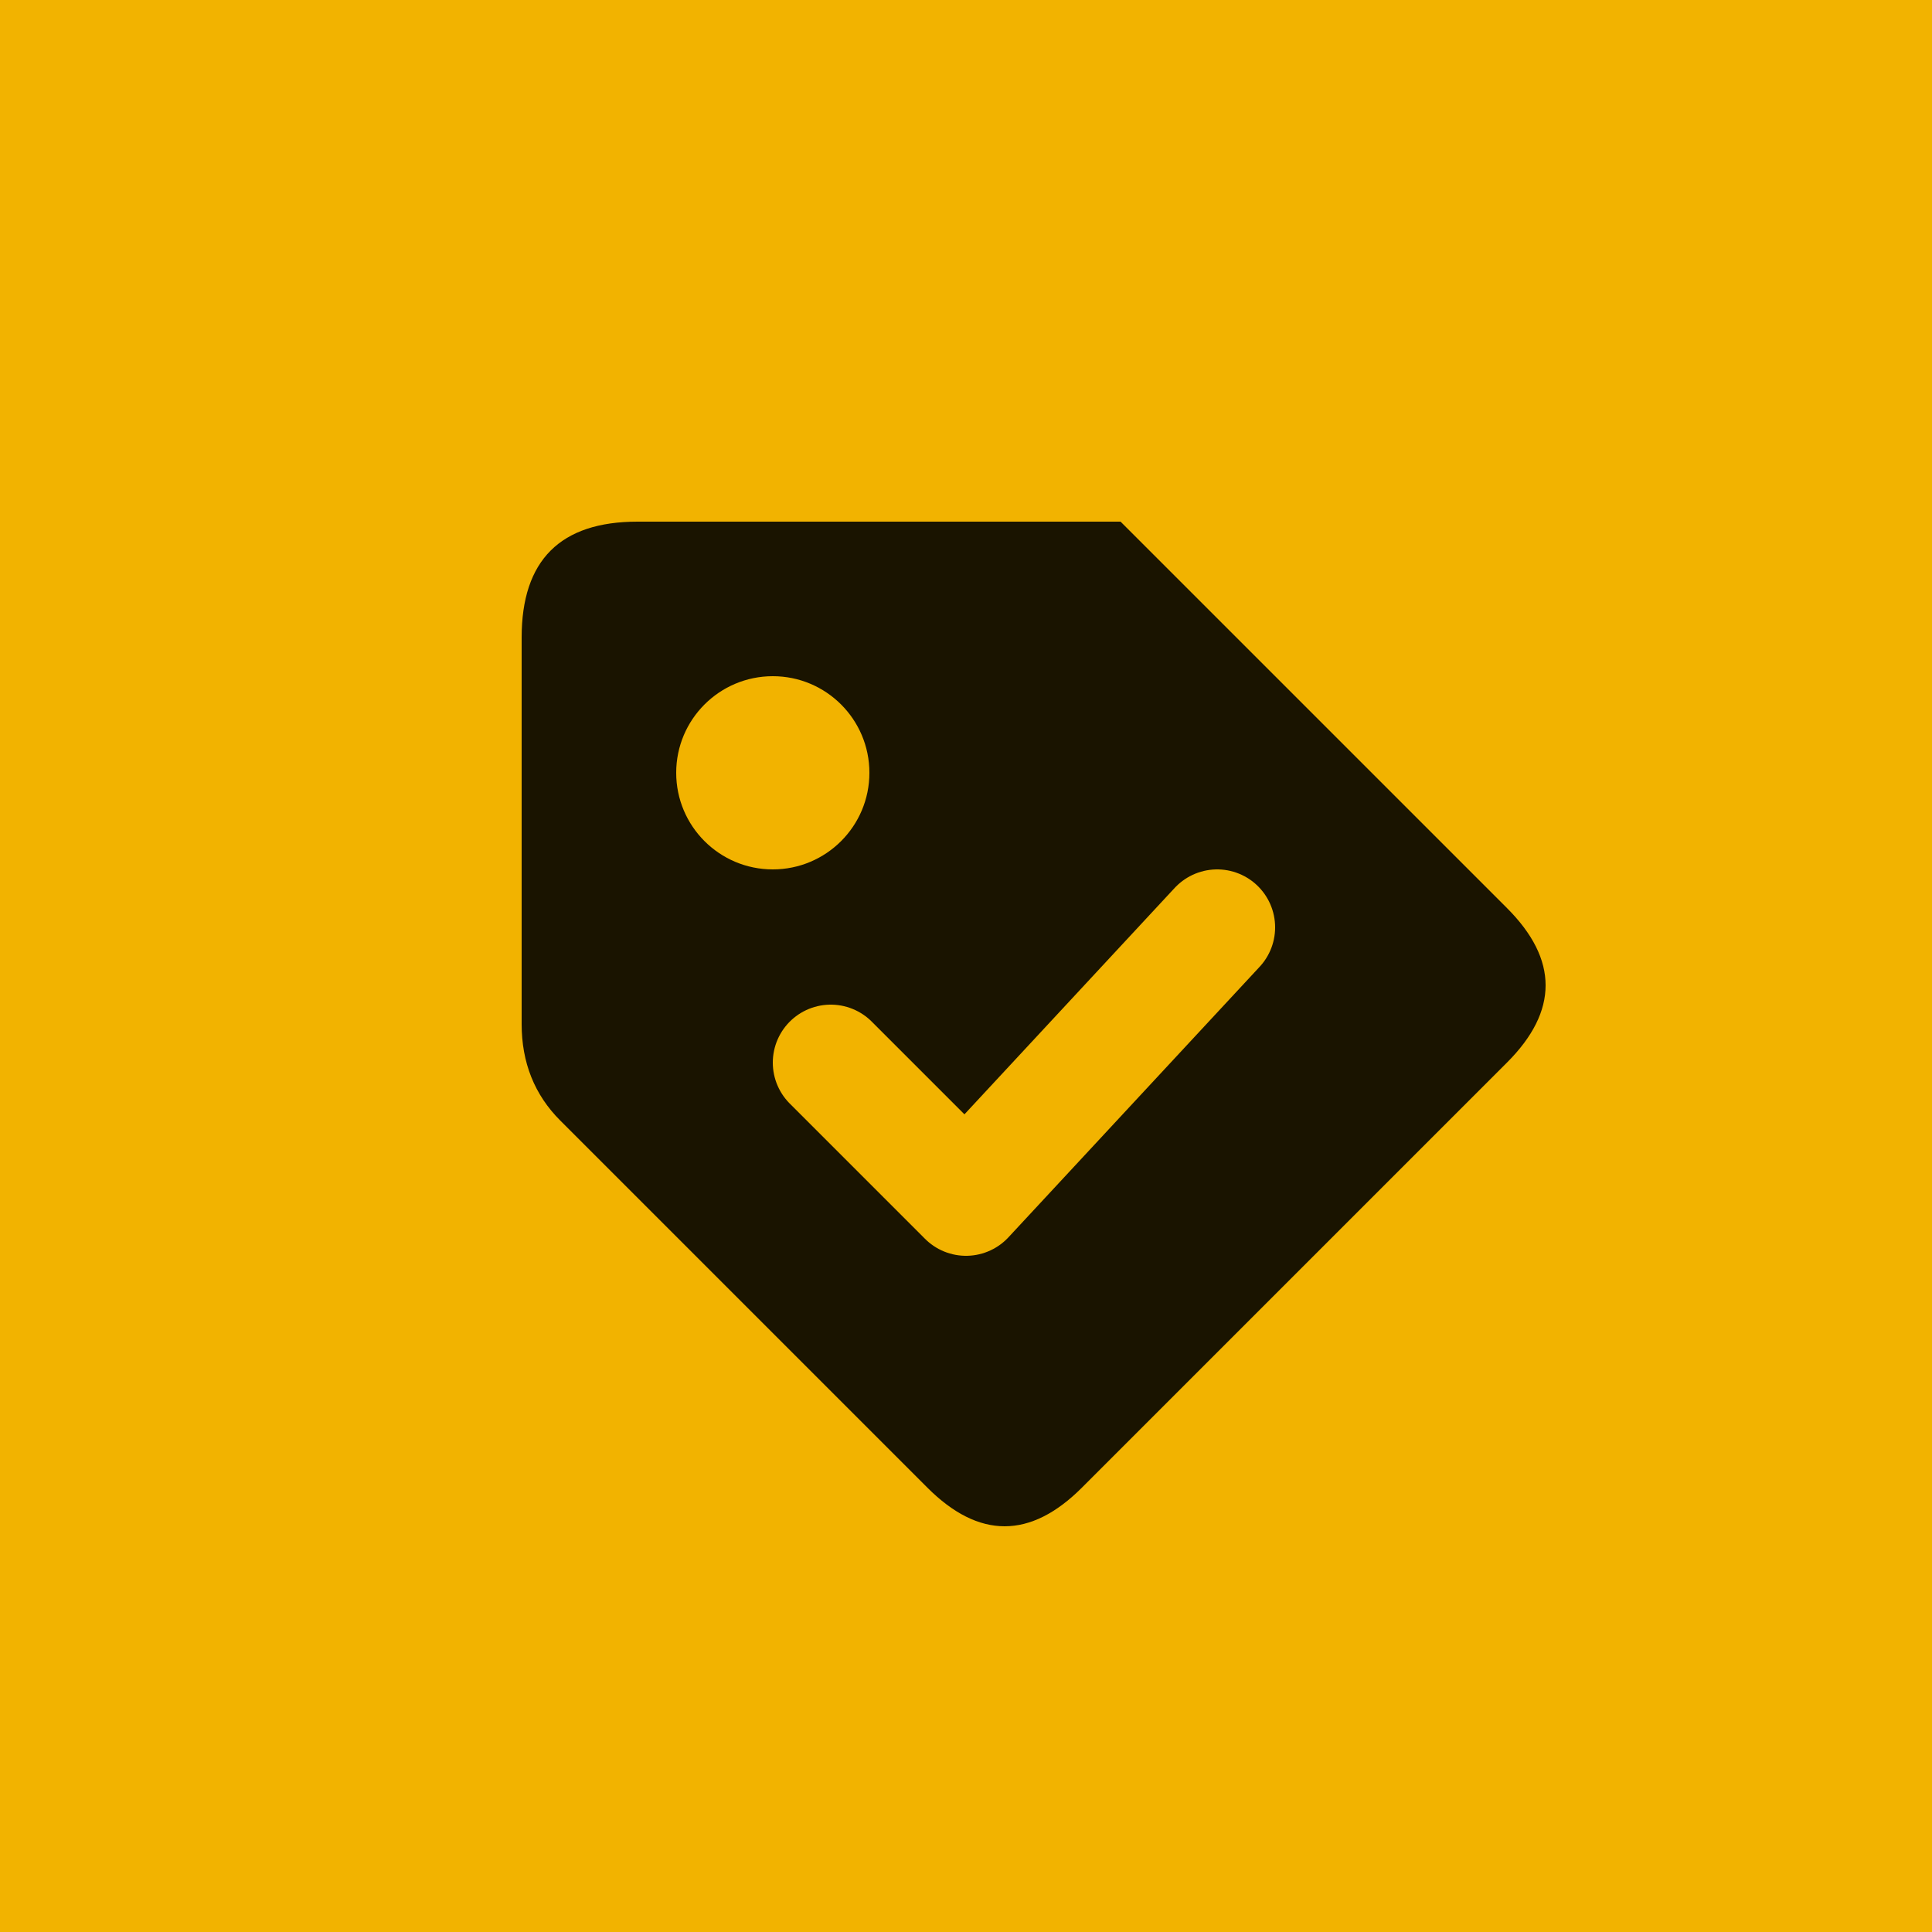
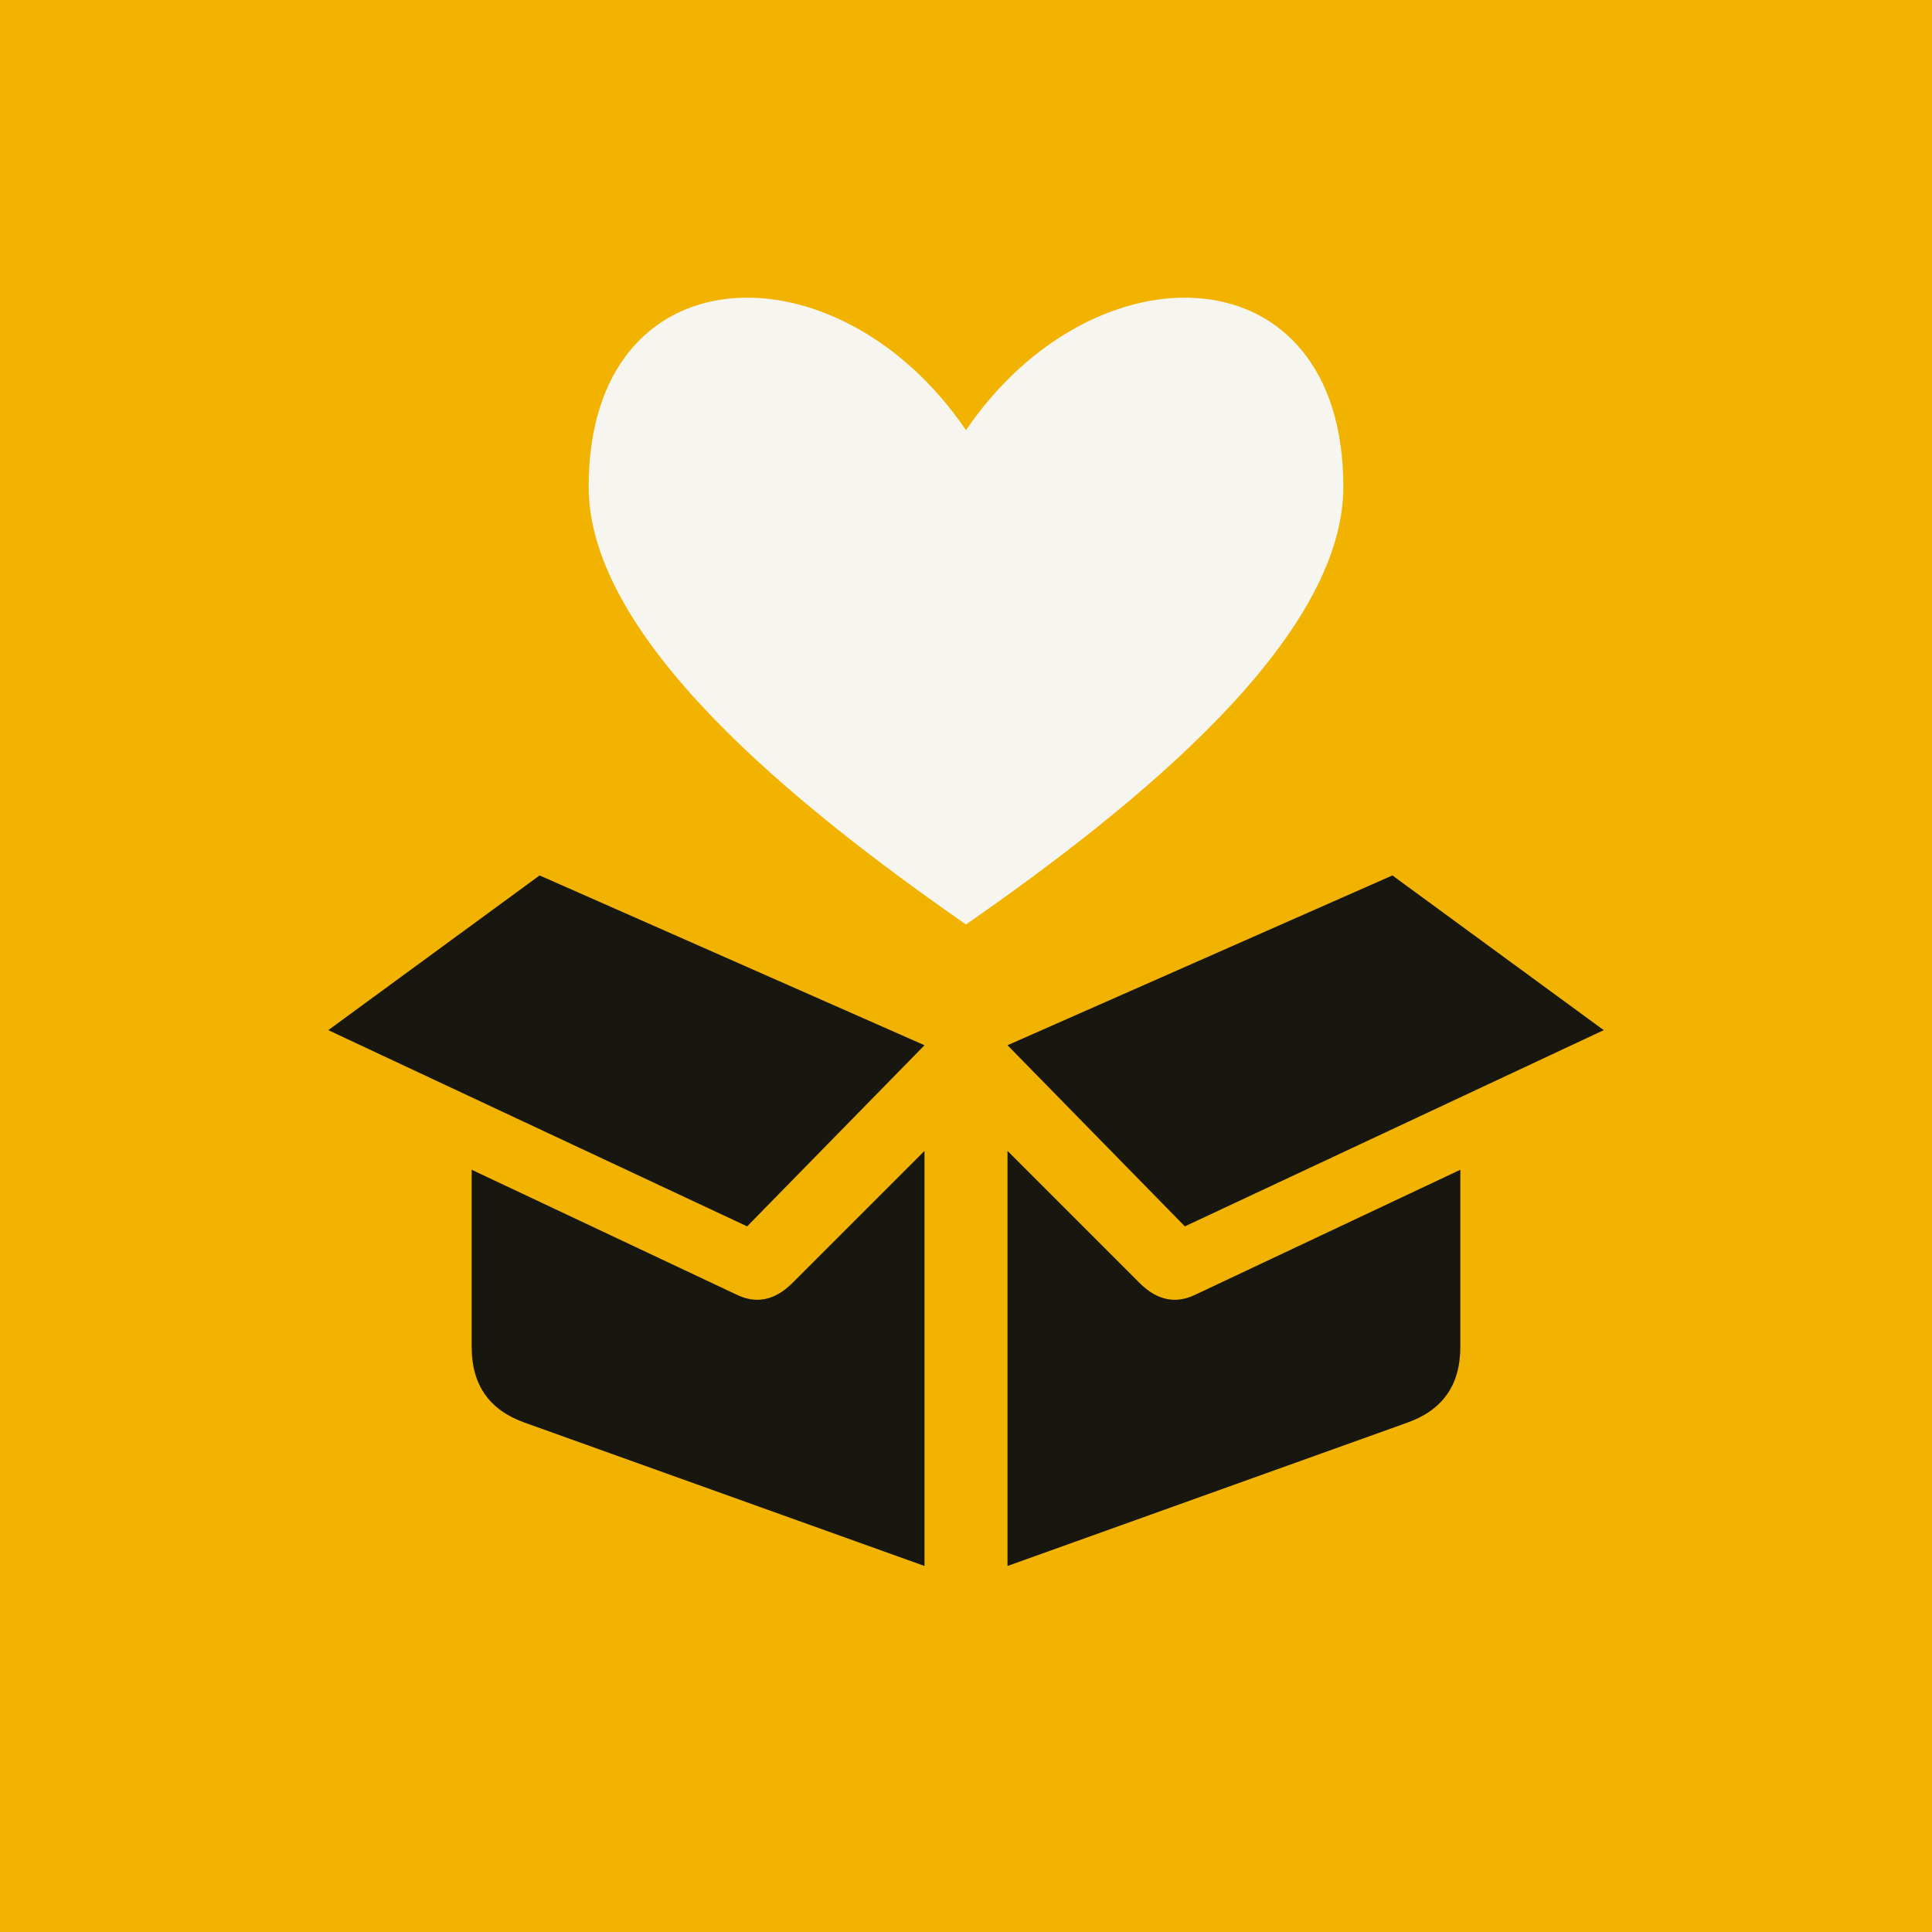
- <svg xmlns="http://www.w3.org/2000/svg" width="100" height="100" viewBox="0 0 100 100">
-   <rect width="100" height="100" fill="#F2B300" />
-   <path d="M27 33q0-6 6-6h25l20 20q4 4 0 8L56 77q-4 4-8 0L29 58q-2-2-2-5z" fill="#1A1400" />
-   <circle cx="40" cy="40" r="5" fill="#F2B300" />
-   <path d="M43 55l7 7 13-14" fill="none" stroke="#F2B300" stroke-width="6" stroke-linecap="round" stroke-linejoin="round" />
+ <svg xmlns="http://www.w3.org/2000/svg" width="100" height="100" viewBox="0 0 1024 1024">
+   <rect width="1024" height="1024" fill="#F2B300" />
+   <path d="M200 78 C132 -22 0 -18 0 108 C0 188 108 276 200 340 C292 276 400 188 400 108 C400 -18 268 -22 200 78Z" fill="#F7F5EF" transform="translate(312 150)" />
+   <path d="M286 464 L490 554 L396 650 L174 546Z" fill="#17160F" />
+   <path d="M738 464 L534 554 L628 650 L850 546Z" fill="#17160F" />
+   <path d="M250 620 L390 686 Q406 694 420 680 L490 610 V830 L278 754 Q250 744 250 714Z" fill="#17160F" />
+   <path d="M774 620 L634 686 Q618 694 604 680 L534 610 V830 L746 754 Q774 744 774 714Z" fill="#17160F" />
</svg>
